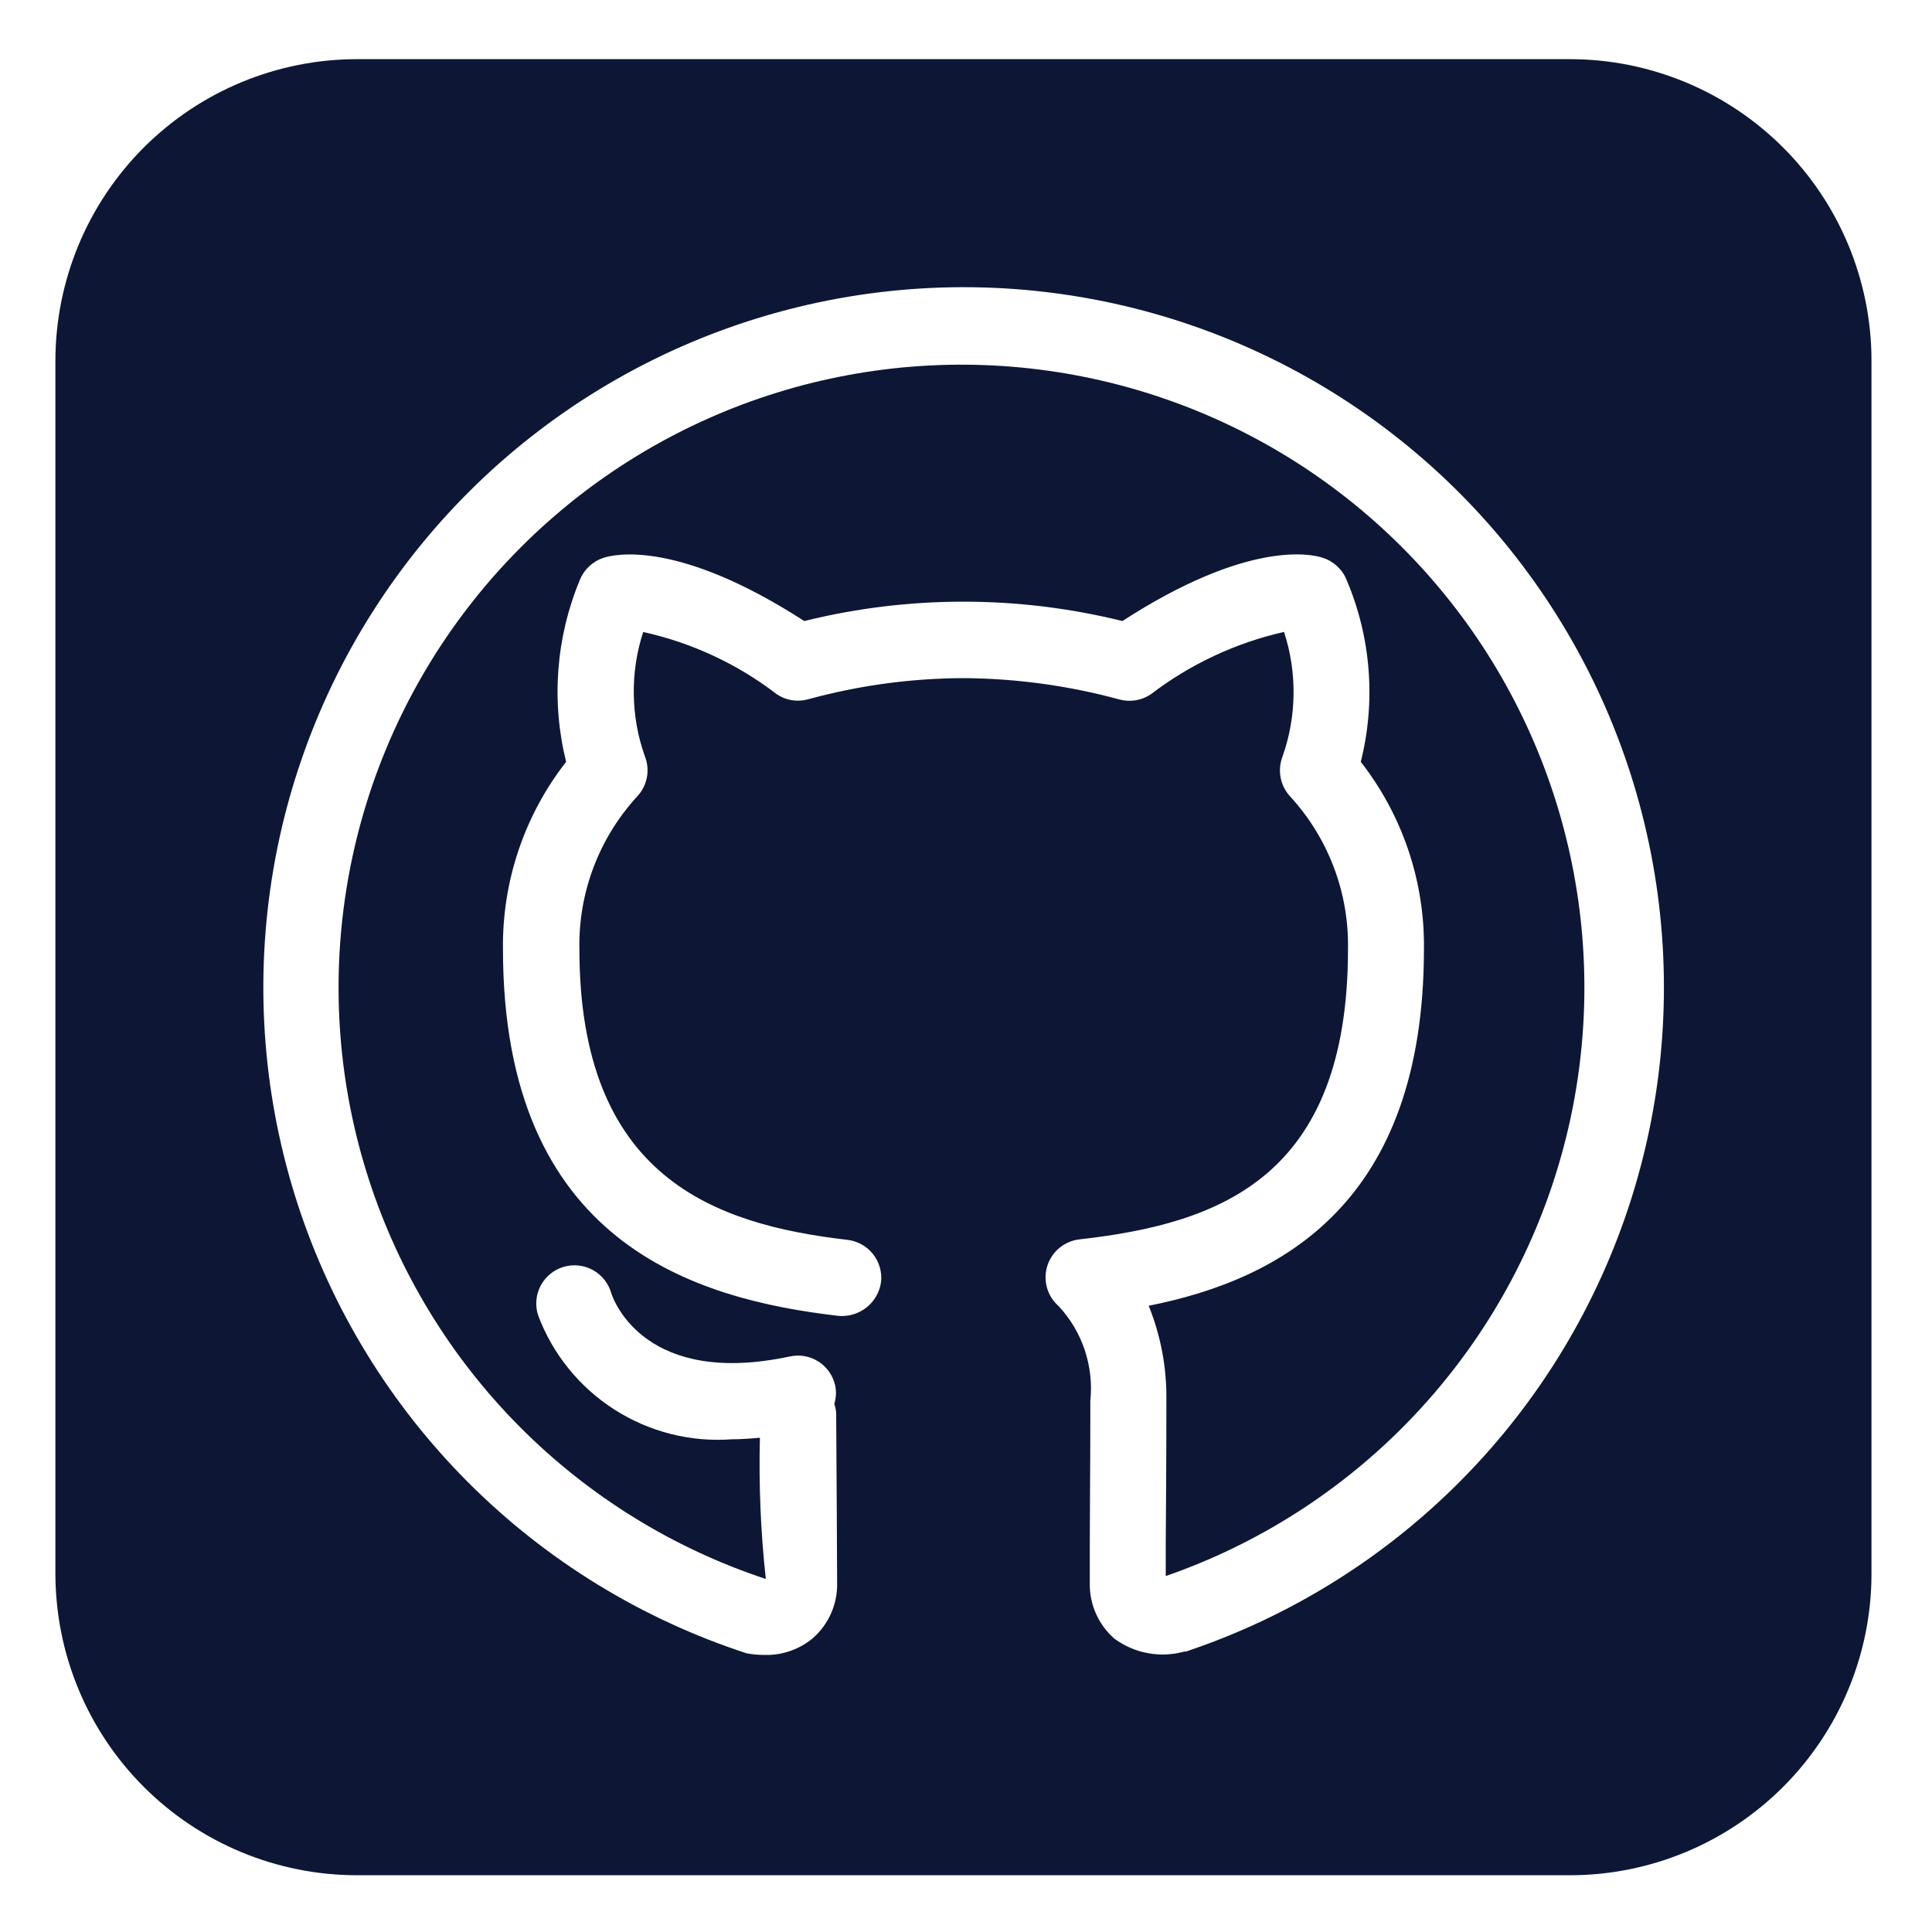
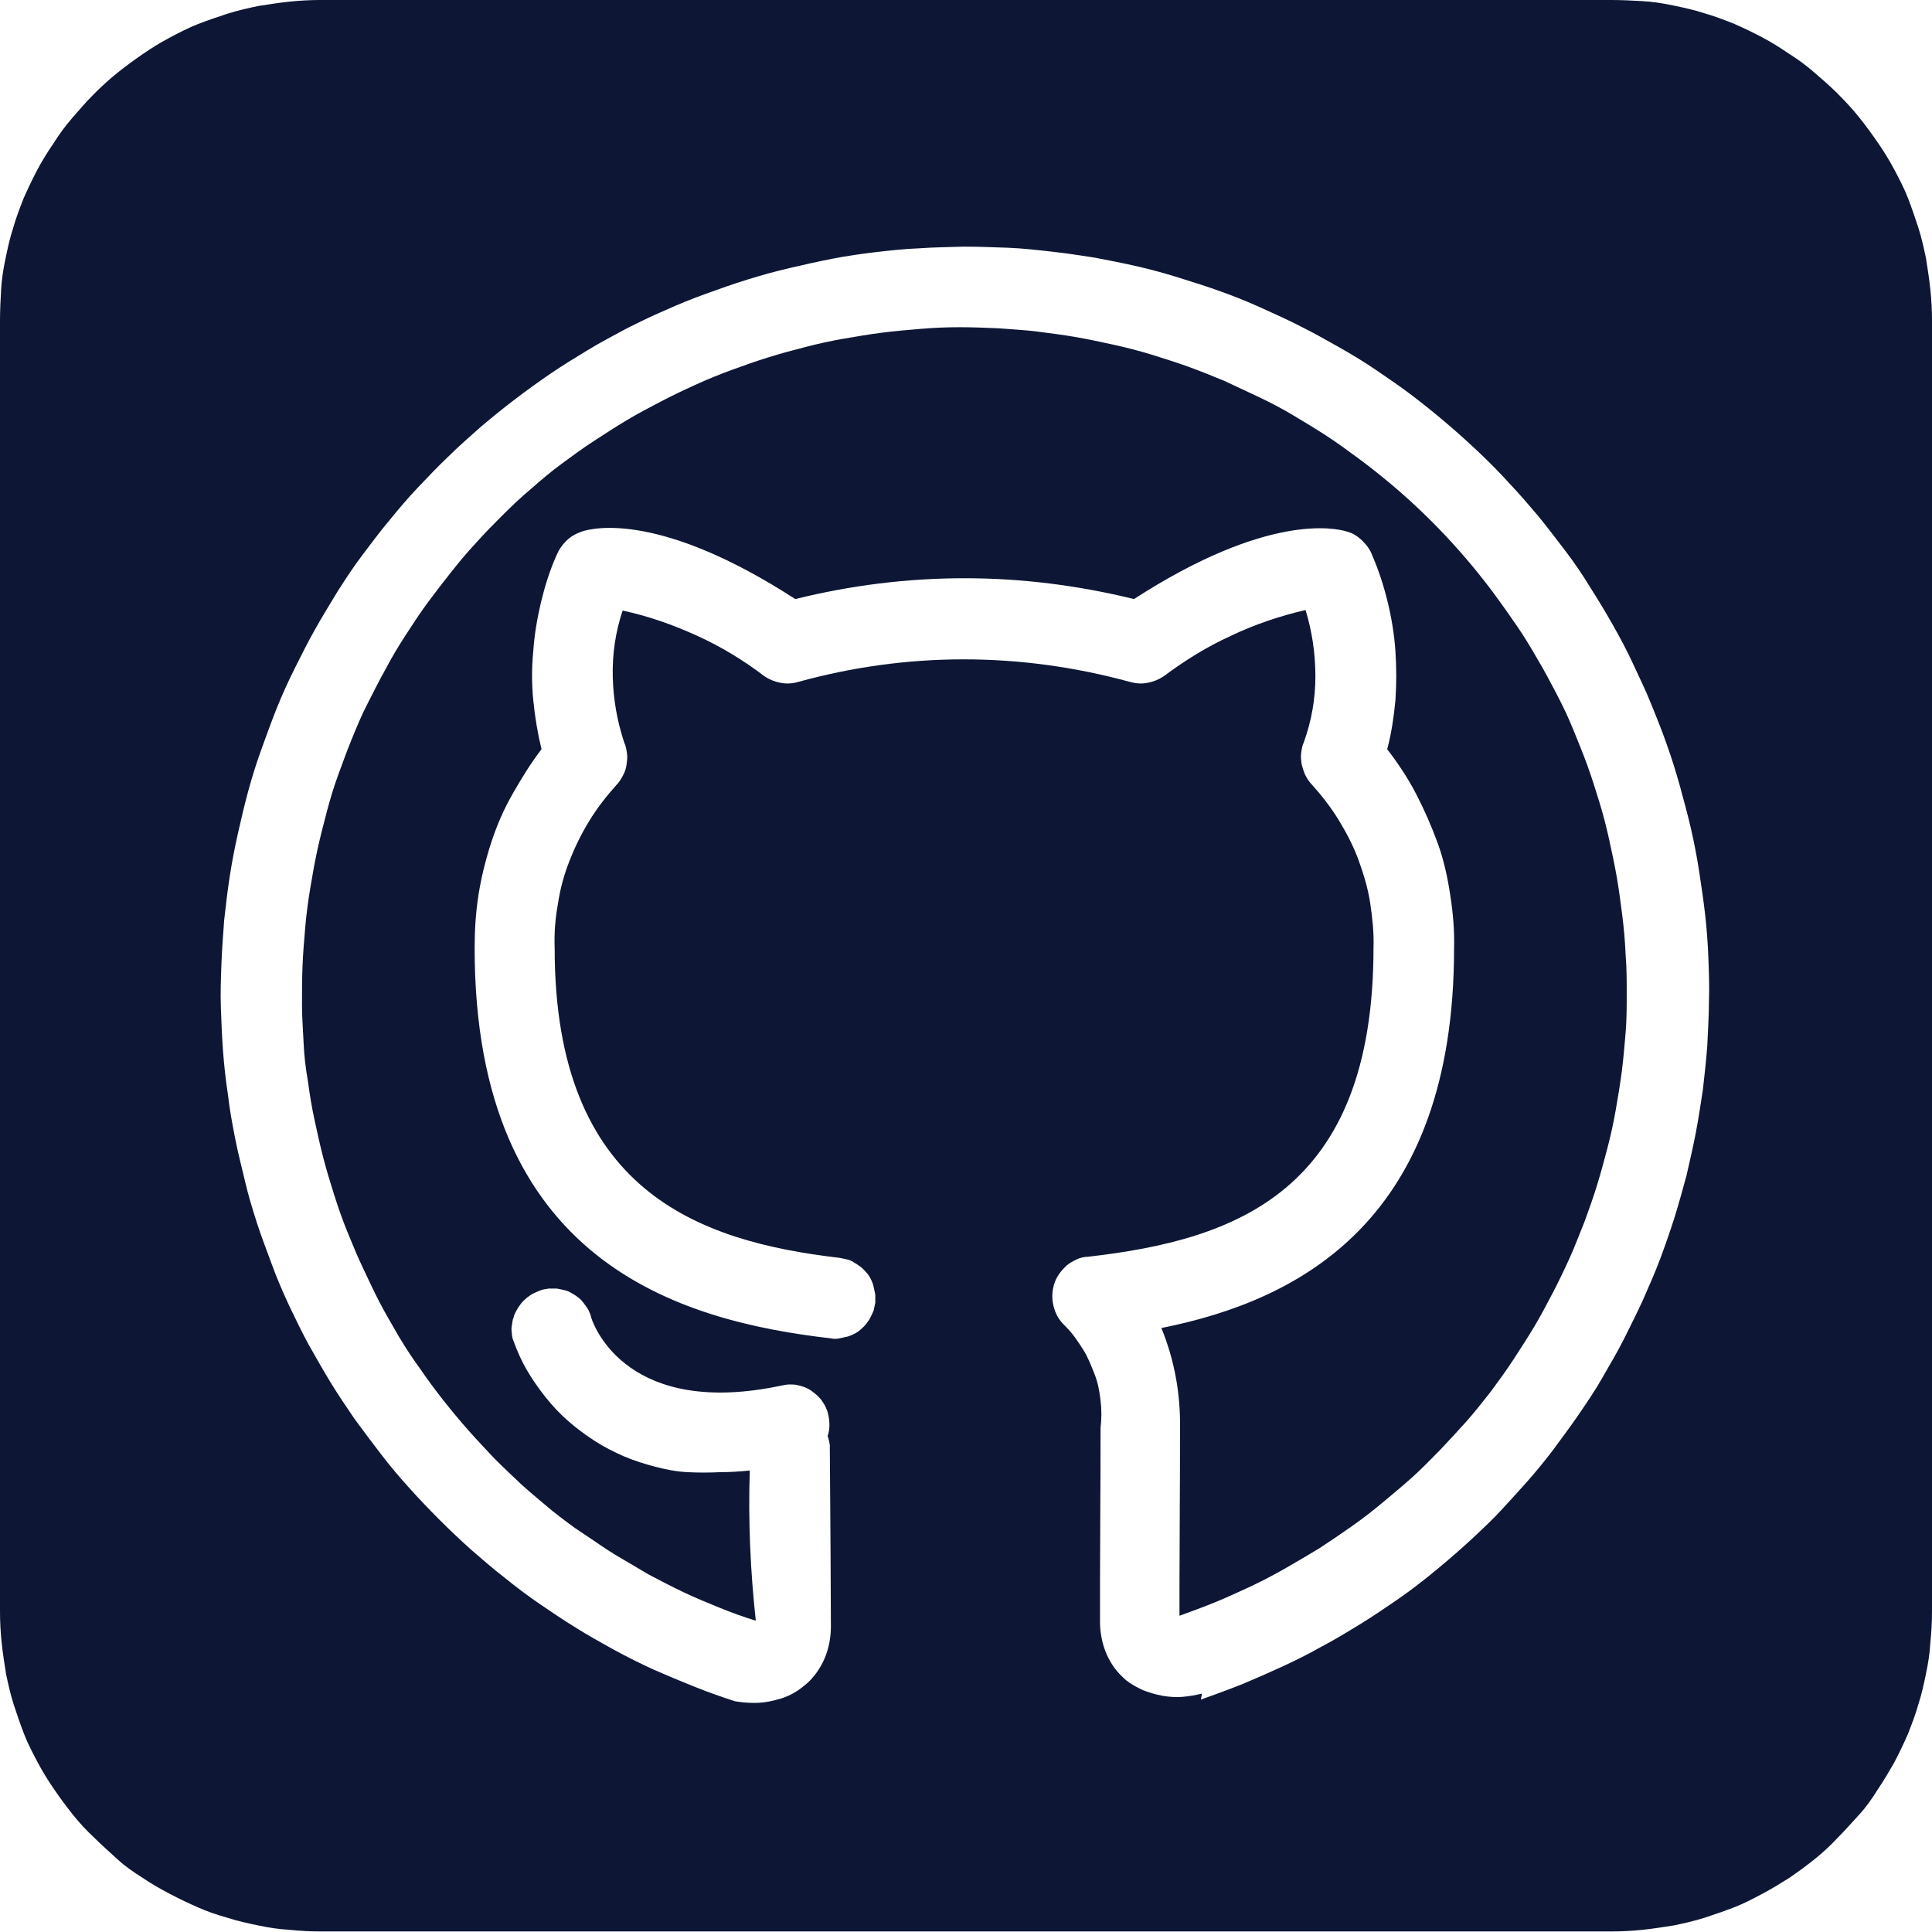
- <svg xmlns="http://www.w3.org/2000/svg" width="375pt" height="375pt" viewBox="0 0 375 375" version="1.2">
-   <defs>
-     <clipPath id="clip1">
-       <path d="M 10.754 11.484 L 363.254 11.484 L 363.254 363.984 L 10.754 363.984 Z M 10.754 11.484 " />
-     </clipPath>
-   </defs>
+ <svg xmlns="http://www.w3.org/2000/svg" xmlns:xlink="http://www.w3.org/1999/xlink" version="1.1" id="Camada_1" x="0px" y="0px" viewBox="0 0 352.5 352.5" style="enable-background:new 0 0 352.5 352.5;" xml:space="preserve">
+   <style type="text/css">
+ 	.st0{clip-path:url(#SVGID_2_);}
+ 	.st1{fill:#0D1735;}
+ </style>
  <g id="surface1">
-     <g clip-path="url(#clip1)" clip-rule="nonzero">
-       <path style=" stroke:none;fill-rule:nonzero;fill:rgb(13, 23, 53);fill-opacity:1;" d="M 304.77 11.484 L 69.238 11.484 C 67.324 11.484 65.414 11.582 63.512 11.77 C 61.605 11.961 59.715 12.242 57.836 12.617 C 55.957 12.996 54.102 13.461 52.273 14.02 C 50.441 14.574 48.641 15.223 46.871 15.953 C 45.102 16.688 43.375 17.508 41.688 18.41 C 39.996 19.312 38.359 20.297 36.766 21.363 C 35.176 22.426 33.637 23.566 32.16 24.781 C 30.68 25.996 29.262 27.281 27.906 28.633 C 26.555 29.988 25.27 31.406 24.055 32.887 C 22.84 34.367 21.699 35.902 20.637 37.492 C 19.57 39.086 18.586 40.723 17.684 42.414 C 16.781 44.102 15.961 45.828 15.227 47.598 C 14.496 49.367 13.848 51.168 13.293 53 C 12.734 54.832 12.27 56.684 11.891 58.562 C 11.516 60.441 11.234 62.332 11.043 64.238 C 10.855 66.141 10.758 68.051 10.754 69.969 L 10.754 305.512 C 10.758 307.43 10.855 309.336 11.047 311.242 C 11.234 313.148 11.52 315.039 11.895 316.914 C 12.27 318.793 12.738 320.648 13.293 322.48 C 13.852 324.309 14.5 326.109 15.234 327.879 C 15.965 329.645 16.785 331.375 17.688 333.062 C 18.594 334.75 19.578 336.391 20.641 337.98 C 21.707 339.57 22.844 341.105 24.059 342.586 C 25.273 344.066 26.559 345.48 27.914 346.836 C 29.266 348.188 30.684 349.473 32.164 350.688 C 33.645 351.902 35.18 353.043 36.77 354.105 C 38.363 355.168 40.004 356.152 41.691 357.055 C 43.379 357.961 45.105 358.777 46.875 359.512 C 48.645 360.246 50.441 360.891 52.273 361.449 C 54.105 362.004 55.961 362.473 57.836 362.848 C 59.715 363.223 61.605 363.504 63.512 363.695 C 65.418 363.883 67.324 363.98 69.238 363.984 L 304.77 363.984 C 306.688 363.98 308.594 363.883 310.5 363.695 C 312.406 363.504 314.297 363.223 316.176 362.848 C 318.051 362.473 319.906 362.004 321.738 361.449 C 323.57 360.891 325.367 360.246 327.137 359.512 C 328.906 358.777 330.633 357.961 332.32 357.055 C 334.008 356.152 335.648 355.168 337.242 354.105 C 338.832 353.043 340.367 351.902 341.848 350.688 C 343.328 349.473 344.746 348.191 346.098 346.836 C 347.453 345.48 348.738 344.066 349.953 342.586 C 351.168 341.105 352.305 339.57 353.371 337.98 C 354.434 336.391 355.418 334.75 356.324 333.062 C 357.227 331.375 358.047 329.645 358.777 327.879 C 359.512 326.109 360.16 324.309 360.715 322.48 C 361.273 320.648 361.742 318.793 362.117 316.914 C 362.492 315.039 362.777 313.148 362.965 311.242 C 363.156 309.336 363.254 307.43 363.254 305.512 L 363.254 69.969 C 363.254 68.051 363.156 66.141 362.969 64.238 C 362.777 62.332 362.496 60.441 362.121 58.562 C 361.742 56.684 361.277 54.832 360.719 53 C 360.164 51.168 359.516 49.367 358.785 47.598 C 358.051 45.828 357.23 44.102 356.328 42.414 C 355.426 40.723 354.441 39.086 353.375 37.492 C 352.312 35.902 351.172 34.367 349.957 32.887 C 348.742 31.406 347.457 29.988 346.105 28.633 C 344.75 27.281 343.332 25.996 341.852 24.781 C 340.371 23.566 338.836 22.426 337.246 21.363 C 335.652 20.297 334.016 19.312 332.324 18.41 C 330.637 17.508 328.91 16.688 327.141 15.953 C 325.371 15.223 323.57 14.574 321.738 14.02 C 319.906 13.461 318.055 12.996 316.176 12.617 C 314.297 12.242 312.406 11.961 310.5 11.77 C 308.598 11.582 306.688 11.484 304.77 11.484 Z M 230.102 320.504 C 228.938 320.844 227.746 321.047 226.535 321.117 C 225.32 321.184 224.117 321.109 222.922 320.898 C 221.723 320.688 220.566 320.344 219.453 319.863 C 218.336 319.387 217.289 318.785 216.309 318.066 C 215.539 317.395 214.855 316.652 214.25 315.832 C 213.645 315.012 213.133 314.133 212.723 313.203 C 212.309 312.27 212 311.305 211.801 310.305 C 211.598 309.305 211.508 308.297 211.527 307.277 L 211.527 300.043 C 211.527 293.406 211.637 283.367 211.637 271.844 C 211.805 270.188 211.797 268.531 211.613 266.879 C 211.426 265.227 211.07 263.609 210.543 262.031 C 210.016 260.453 209.324 258.949 208.477 257.52 C 207.625 256.086 206.637 254.762 205.504 253.543 C 204.961 253.07 204.492 252.531 204.105 251.922 C 203.715 251.316 203.422 250.664 203.227 249.969 C 203.027 249.277 202.934 248.57 202.941 247.848 C 202.949 247.129 203.059 246.422 203.273 245.734 C 203.488 245.047 203.797 244.402 204.199 243.801 C 204.598 243.203 205.078 242.676 205.633 242.215 C 206.191 241.754 206.801 241.387 207.465 241.105 C 208.129 240.824 208.82 240.641 209.535 240.562 C 236.617 237.496 261.645 228.637 261.645 184.207 C 261.695 181.492 261.484 178.793 261.02 176.117 C 260.555 173.441 259.84 170.832 258.875 168.293 C 257.91 165.754 256.711 163.328 255.285 161.016 C 253.855 158.703 252.219 156.551 250.379 154.551 C 249.91 154.035 249.52 153.465 249.211 152.844 C 248.902 152.219 248.684 151.562 248.559 150.879 C 248.434 150.191 248.402 149.504 248.469 148.809 C 248.539 148.117 248.699 147.445 248.953 146.797 C 250.324 142.898 251.031 138.883 251.078 134.75 C 251.125 130.617 250.508 126.586 249.23 122.656 C 244.539 123.719 240.012 125.27 235.656 127.309 C 231.301 129.344 227.211 131.828 223.391 134.75 C 222.492 135.355 221.504 135.75 220.434 135.926 C 219.363 136.102 218.305 136.047 217.258 135.762 C 207.355 133.07 197.27 131.691 187.004 131.625 C 176.777 131.664 166.727 133.035 156.859 135.73 C 155.812 136.023 154.754 136.082 153.684 135.906 C 152.609 135.73 151.625 135.332 150.73 134.719 C 146.91 131.785 142.816 129.305 138.449 127.273 C 134.082 125.242 129.547 123.707 124.844 122.672 C 123.57 126.59 122.961 130.609 123.016 134.73 C 123.066 138.848 123.777 142.852 125.148 146.734 C 125.41 147.383 125.578 148.059 125.648 148.754 C 125.723 149.449 125.695 150.145 125.57 150.832 C 125.445 151.52 125.227 152.18 124.914 152.805 C 124.605 153.434 124.211 154.004 123.738 154.52 C 121.898 156.52 120.262 158.672 118.828 160.984 C 117.398 163.293 116.203 165.719 115.234 168.258 C 114.27 170.801 113.551 173.406 113.086 176.086 C 112.617 178.762 112.41 181.461 112.461 184.176 C 112.461 228.621 138.758 237.664 164.477 240.652 C 164.961 240.707 165.438 240.812 165.902 240.961 C 166.367 241.109 166.812 241.301 167.238 241.539 C 167.664 241.773 168.062 242.051 168.438 242.367 C 168.809 242.684 169.145 243.031 169.449 243.414 C 169.754 243.797 170.016 244.203 170.238 244.637 C 170.461 245.074 170.637 245.523 170.773 245.992 C 170.906 246.461 170.992 246.941 171.031 247.426 C 171.07 247.914 171.062 248.398 171.004 248.883 C 170.934 249.363 170.82 249.828 170.664 250.285 C 170.504 250.742 170.305 251.184 170.062 251.602 C 169.82 252.02 169.543 252.414 169.227 252.781 C 168.91 253.145 168.562 253.48 168.184 253.781 C 167.805 254.082 167.402 254.344 166.973 254.566 C 166.547 254.793 166.098 254.973 165.637 255.113 C 165.172 255.254 164.699 255.348 164.219 255.398 C 163.738 255.449 163.258 255.453 162.773 255.414 C 134.805 252.164 97.625 241.266 97.625 184.176 C 97.586 180.914 97.824 177.672 98.332 174.449 C 98.844 171.227 99.621 168.07 100.664 164.98 C 101.707 161.887 103.004 158.906 104.551 156.035 C 106.098 153.164 107.879 150.441 109.887 147.871 C 109.16 144.957 108.672 142.004 108.422 139.016 C 108.168 136.023 108.152 133.035 108.379 130.039 C 108.602 127.047 109.062 124.094 109.754 121.172 C 110.449 118.254 111.371 115.406 112.52 112.633 C 112.926 111.602 113.531 110.707 114.336 109.945 C 115.141 109.184 116.066 108.629 117.117 108.281 C 119.434 107.516 131.754 104.82 156.109 120.543 C 166.246 118.039 176.539 116.785 186.984 116.785 C 197.426 116.785 207.719 118.039 217.855 120.543 C 242.18 104.805 254.516 107.5 256.801 108.281 C 257.852 108.629 258.777 109.18 259.582 109.941 C 260.387 110.699 260.992 111.59 261.398 112.621 C 262.57 115.387 263.512 118.23 264.223 121.148 C 264.934 124.07 265.406 127.027 265.637 130.023 C 265.867 133.02 265.859 136.012 265.605 139.008 C 265.352 142 264.859 144.953 264.125 147.871 C 266.133 150.441 267.91 153.16 269.457 156.031 C 271.004 158.902 272.301 161.883 273.344 164.973 C 274.387 168.062 275.164 171.219 275.676 174.438 C 276.188 177.66 276.426 180.902 276.387 184.16 C 276.387 233.574 248.602 248.348 222.961 253.449 C 225.332 259.352 226.477 265.48 226.395 271.844 C 226.395 283.398 226.316 293.453 226.27 300.148 L 226.27 305.91 C 228.504 305.137 230.715 304.297 232.898 303.391 C 235.082 302.488 237.238 301.52 239.363 300.488 C 241.492 299.457 243.586 298.363 245.648 297.211 C 247.715 296.055 249.742 294.84 251.734 293.57 C 253.727 292.297 255.676 290.965 257.59 289.578 C 259.504 288.191 261.379 286.746 263.207 285.25 C 265.035 283.754 266.82 282.203 268.559 280.602 C 270.297 279 271.988 277.348 273.629 275.645 C 275.27 273.945 276.859 272.195 278.398 270.402 C 279.938 268.609 281.422 266.77 282.855 264.887 C 284.285 263.008 285.66 261.086 286.98 259.121 C 288.297 257.16 289.559 255.16 290.758 253.125 C 291.961 251.09 293.102 249.02 294.18 246.914 C 295.258 244.812 296.277 242.68 297.23 240.516 C 298.188 238.355 299.078 236.164 299.902 233.949 C 300.73 231.734 301.488 229.5 302.184 227.238 C 302.879 224.98 303.508 222.699 304.07 220.406 C 304.633 218.109 305.125 215.797 305.551 213.473 C 305.977 211.145 306.336 208.812 306.621 206.465 C 306.91 204.117 307.133 201.766 307.281 199.406 C 307.434 197.047 307.516 194.684 307.527 192.32 C 307.539 189.957 307.484 187.594 307.355 185.234 C 307.23 182.875 307.035 180.52 306.77 178.168 C 306.508 175.82 306.172 173.48 305.77 171.152 C 305.371 168.82 304.898 166.504 304.363 164.203 C 303.824 161.902 303.223 159.617 302.551 157.348 C 301.879 155.082 301.141 152.836 300.336 150.613 C 299.535 148.391 298.668 146.191 297.734 144.02 C 296.801 141.848 295.809 139.703 294.75 137.59 C 293.691 135.477 292.574 133.395 291.395 131.348 C 290.215 129.297 288.973 127.285 287.676 125.309 C 286.379 123.332 285.023 121.398 283.613 119.5 C 282.199 117.605 280.734 115.75 279.215 113.941 C 277.695 112.129 276.121 110.367 274.5 108.648 C 272.875 106.93 271.203 105.262 269.48 103.641 C 267.758 102.02 265.992 100.453 264.18 98.934 C 262.363 97.418 260.508 95.957 258.609 94.551 C 256.707 93.141 254.77 91.789 252.793 90.496 C 250.812 89.203 248.797 87.969 246.746 86.793 C 244.695 85.617 242.613 84.504 240.496 83.449 C 238.379 82.395 236.234 81.406 234.059 80.477 C 231.887 79.551 229.684 78.688 227.461 77.891 C 225.234 77.09 222.988 76.359 220.719 75.691 C 218.453 75.023 216.168 74.426 213.863 73.891 C 211.559 73.359 209.242 72.895 206.914 72.496 C 204.582 72.102 202.242 71.773 199.891 71.512 C 197.543 71.254 195.188 71.062 192.824 70.941 C 190.465 70.82 188.102 70.77 185.738 70.785 C 183.375 70.805 181.012 70.891 178.652 71.047 C 176.293 71.203 173.941 71.426 171.598 71.719 C 169.25 72.016 166.914 72.375 164.59 72.809 C 162.266 73.238 159.957 73.738 157.66 74.301 C 155.367 74.867 153.09 75.5 150.832 76.203 C 148.574 76.902 146.34 77.668 144.125 78.496 C 141.91 79.328 139.723 80.223 137.562 81.184 C 135.402 82.141 133.273 83.164 131.172 84.246 C 129.07 85.332 127.004 86.477 124.969 87.684 C 122.938 88.887 120.941 90.152 118.98 91.473 C 117.02 92.797 115.102 94.176 113.223 95.609 C 111.344 97.047 109.508 98.535 107.719 100.078 C 105.926 101.621 104.184 103.215 102.484 104.859 C 100.785 106.504 99.141 108.199 97.539 109.941 C 95.941 111.684 94.395 113.469 92.902 115.301 C 91.41 117.133 89.969 119.008 88.586 120.926 C 87.203 122.844 85.875 124.797 84.605 126.793 C 83.34 128.789 82.129 130.816 80.98 132.883 C 79.828 134.949 78.742 137.047 77.715 139.176 C 76.688 141.305 75.723 143.461 74.824 145.648 C 73.922 147.836 73.09 150.047 72.316 152.281 C 71.547 154.516 70.844 156.77 70.203 159.047 C 69.566 161.324 68.996 163.617 68.492 165.926 C 67.988 168.234 67.551 170.559 67.184 172.895 C 66.816 175.23 66.52 177.574 66.289 179.926 C 66.059 182.277 65.898 184.637 65.805 187 C 65.715 189.359 65.691 191.723 65.738 194.086 C 65.785 196.449 65.902 198.812 66.086 201.168 C 66.27 203.523 66.527 205.875 66.848 208.215 C 67.172 210.559 67.562 212.887 68.023 215.207 C 68.484 217.527 69.012 219.828 69.605 222.117 C 70.199 224.406 70.863 226.676 71.59 228.922 C 72.316 231.172 73.109 233.398 73.969 235.602 C 74.828 237.805 75.75 239.98 76.738 242.129 C 77.723 244.277 78.77 246.395 79.883 248.48 C 80.992 250.566 82.164 252.621 83.395 254.641 C 84.625 256.656 85.914 258.637 87.262 260.582 C 88.605 262.523 90.008 264.426 91.469 266.285 C 92.926 268.148 94.438 269.961 96.004 271.734 C 97.57 273.508 99.184 275.23 100.852 276.906 C 102.516 278.586 104.23 280.211 105.992 281.789 C 107.754 283.363 109.559 284.887 111.41 286.359 C 113.262 287.828 115.156 289.246 117.09 290.605 C 119.023 291.965 120.996 293.266 123.004 294.508 C 125.016 295.754 127.062 296.938 129.141 298.062 C 131.219 299.184 133.332 300.246 135.473 301.246 C 137.617 302.246 139.785 303.184 141.98 304.055 C 144.18 304.93 146.398 305.738 148.645 306.48 C 147.648 297.367 147.266 288.227 147.496 279.062 C 145.625 279.23 143.801 279.367 142.055 279.367 C 140.059 279.512 138.066 279.5 136.074 279.324 C 134.082 279.148 132.117 278.816 130.18 278.324 C 128.242 277.836 126.355 277.191 124.52 276.398 C 122.688 275.602 120.926 274.664 119.242 273.586 C 117.559 272.508 115.973 271.305 114.48 269.969 C 112.992 268.637 111.617 267.191 110.359 265.637 C 109.102 264.082 107.977 262.438 106.984 260.703 C 105.992 258.965 105.145 257.164 104.445 255.289 C 104.293 254.82 104.188 254.34 104.133 253.852 C 104.078 253.359 104.07 252.867 104.113 252.375 C 104.156 251.883 104.246 251.402 104.383 250.93 C 104.523 250.453 104.707 250 104.938 249.562 C 105.164 249.125 105.438 248.715 105.746 248.332 C 106.059 247.949 106.406 247.602 106.785 247.285 C 107.168 246.973 107.574 246.699 108.012 246.469 C 108.445 246.234 108.898 246.047 109.371 245.906 C 109.844 245.766 110.328 245.672 110.82 245.625 C 111.309 245.578 111.801 245.582 112.293 245.637 C 112.781 245.688 113.266 245.789 113.734 245.938 C 114.207 246.086 114.656 246.277 115.09 246.516 C 115.52 246.754 115.926 247.035 116.301 247.355 C 116.68 247.672 117.02 248.027 117.324 248.414 C 117.633 248.801 117.895 249.215 118.117 249.656 C 118.344 250.094 118.52 250.555 118.652 251.027 C 119.234 252.824 125.562 269.207 153.305 263.289 C 153.781 263.188 154.262 263.129 154.75 263.121 C 155.238 263.109 155.719 263.148 156.199 263.234 C 156.68 263.32 157.145 263.453 157.598 263.633 C 158.055 263.812 158.484 264.035 158.895 264.297 C 159.305 264.562 159.684 264.863 160.035 265.203 C 160.383 265.543 160.695 265.914 160.973 266.316 C 161.25 266.715 161.484 267.141 161.676 267.59 C 161.867 268.035 162.016 268.5 162.117 268.977 C 162.352 270.168 162.293 271.34 161.934 272.5 C 162.117 273.027 162.238 273.57 162.301 274.125 C 162.375 284.945 162.484 304.242 162.484 307.336 C 162.504 308.355 162.41 309.359 162.203 310.355 C 162 311.352 161.688 312.316 161.27 313.242 C 160.855 314.168 160.34 315.039 159.73 315.855 C 159.121 316.668 158.43 317.406 157.656 318.066 C 156.359 319.125 154.922 319.922 153.34 320.465 C 151.758 321.008 150.133 321.262 148.461 321.223 C 147.281 321.227 146.113 321.125 144.949 320.918 C 142.418 320.09 139.906 319.191 137.426 318.219 C 134.945 317.246 132.492 316.199 130.074 315.082 C 127.652 313.965 125.266 312.777 122.914 311.52 C 120.566 310.262 118.254 308.938 115.98 307.543 C 113.707 306.152 111.48 304.691 109.293 303.168 C 107.105 301.641 104.965 300.055 102.871 298.402 C 100.777 296.754 98.734 295.043 96.742 293.27 C 94.75 291.5 92.812 289.672 90.926 287.785 C 89.043 285.902 87.215 283.965 85.441 281.969 C 83.672 279.977 81.961 277.934 80.309 275.844 C 78.66 273.75 77.07 271.609 75.547 269.422 C 74.02 267.234 72.562 265.008 71.168 262.734 C 69.773 260.461 68.449 258.148 67.191 255.801 C 65.934 253.449 64.746 251.062 63.629 248.645 C 62.512 246.223 61.465 243.77 60.492 241.289 C 59.52 238.809 58.621 236.301 57.793 233.766 C 56.969 231.23 56.219 228.672 55.543 226.094 C 54.867 223.516 54.27 220.918 53.746 218.305 C 53.227 215.691 52.781 213.062 52.41 210.422 C 52.043 207.781 51.754 205.133 51.543 202.477 C 51.332 199.82 51.195 197.156 51.141 194.492 C 51.086 191.828 51.109 189.16 51.211 186.496 C 51.312 183.836 51.492 181.176 51.75 178.523 C 52.008 175.867 52.344 173.227 52.758 170.59 C 53.168 167.957 53.66 165.34 54.227 162.734 C 54.793 160.129 55.438 157.543 56.156 154.977 C 56.879 152.41 57.672 149.867 58.543 147.348 C 59.41 144.824 60.352 142.332 61.371 139.867 C 62.387 137.406 63.473 134.973 64.633 132.57 C 65.789 130.172 67.02 127.805 68.316 125.477 C 69.617 123.148 70.98 120.859 72.414 118.613 C 73.848 116.363 75.344 114.16 76.906 112 C 78.469 109.84 80.094 107.73 81.781 105.664 C 83.469 103.602 85.215 101.586 87.02 99.625 C 88.824 97.664 90.684 95.758 92.602 93.906 C 94.52 92.051 96.488 90.258 98.512 88.523 C 100.535 86.785 102.609 85.109 104.73 83.496 C 106.852 81.883 109.02 80.332 111.23 78.844 C 113.445 77.359 115.699 75.938 117.996 74.582 C 120.293 73.23 122.625 71.945 124.996 70.727 C 127.371 69.512 129.773 68.363 132.215 67.289 C 134.652 66.215 137.121 65.211 139.621 64.281 C 142.121 63.352 144.645 62.496 147.191 61.715 C 149.738 60.934 152.309 60.227 154.898 59.598 C 157.488 58.965 160.098 58.414 162.719 57.934 C 165.344 57.457 167.977 57.059 170.625 56.738 C 173.27 56.414 175.922 56.172 178.582 56.004 C 181.246 55.84 183.906 55.754 186.574 55.742 C 189.238 55.734 191.902 55.805 194.566 55.949 C 197.227 56.098 199.883 56.324 202.531 56.629 C 205.18 56.934 207.816 57.312 210.441 57.773 C 213.066 58.23 215.68 58.766 218.273 59.379 C 220.867 59.992 223.441 60.68 225.996 61.445 C 228.551 62.207 231.078 63.047 233.582 63.961 C 236.09 64.871 238.562 65.859 241.012 66.918 C 243.457 67.977 245.871 69.105 248.25 70.305 C 250.633 71.504 252.973 72.773 255.281 74.113 C 257.586 75.453 259.848 76.855 262.074 78.328 C 264.297 79.801 266.473 81.336 268.605 82.934 C 270.738 84.535 272.82 86.195 274.855 87.918 C 276.891 89.641 278.875 91.422 280.805 93.262 C 282.734 95.098 284.609 96.992 286.426 98.941 C 288.246 100.891 290.004 102.895 291.707 104.945 C 293.406 107 295.047 109.098 296.621 111.25 C 298.199 113.398 299.715 115.59 301.16 117.828 C 302.609 120.066 303.992 122.348 305.305 124.668 C 306.617 126.984 307.863 129.34 309.039 131.734 C 310.215 134.129 311.32 136.551 312.352 139.012 C 313.383 141.469 314.344 143.953 315.23 146.469 C 316.117 148.98 316.93 151.52 317.664 154.082 C 318.402 156.645 319.062 159.227 319.648 161.824 C 320.234 164.426 320.742 167.043 321.176 169.672 C 321.605 172.305 321.961 174.945 322.234 177.598 C 322.512 180.246 322.711 182.906 322.828 185.566 C 322.949 188.23 322.988 190.895 322.953 193.562 C 322.914 196.227 322.801 198.891 322.605 201.547 C 322.414 204.207 322.141 206.859 321.793 209.5 C 321.441 212.145 321.016 214.773 320.512 217.391 C 320.004 220.008 319.426 222.609 318.766 225.191 C 318.109 227.777 317.375 230.34 316.57 232.879 C 315.762 235.418 314.879 237.934 313.922 240.422 C 312.965 242.91 311.938 245.367 310.836 247.797 C 309.734 250.223 308.566 252.617 307.324 254.977 C 306.082 257.336 304.773 259.656 303.395 261.938 C 302.016 264.219 300.57 266.461 299.062 268.656 C 297.551 270.855 295.977 273.004 294.344 275.109 C 292.707 277.215 291.008 279.27 289.25 281.273 C 287.492 283.277 285.68 285.23 283.809 287.125 C 281.934 289.023 280.008 290.867 278.027 292.648 C 276.047 294.434 274.016 296.16 271.934 297.824 C 269.852 299.488 267.723 301.09 265.547 302.633 C 263.371 304.172 261.152 305.645 258.887 307.055 C 256.625 308.465 254.324 309.805 251.98 311.078 C 249.641 312.352 247.262 313.555 244.848 314.691 C 242.438 315.824 239.992 316.887 237.516 317.875 C 235.043 318.867 232.539 319.781 230.012 320.625 Z M 230.102 320.504 " />
+     <g>
+       <defs>
+         <rect id="SVGID_1_" width="352.5" height="352.5" />
+       </defs>
+       <clipPath id="SVGID_2_">
+         <use xlink:href="#SVGID_1_" style="overflow:visible;" />
+       </clipPath>
+       <g class="st0">
+         <path class="st1" d="M294,0H58.5c-1.9,0-3.8,0.1-5.7,0.3c-1.9,0.2-3.8,0.5-5.7,0.8c-1.9,0.4-3.7,0.8-5.6,1.4     c-1.8,0.6-3.6,1.2-5.4,1.9c-1.8,0.7-3.5,1.6-5.2,2.5c-1.7,0.9-3.3,1.9-4.9,3c-1.6,1.1-3.1,2.2-4.6,3.4c-1.5,1.2-2.9,2.5-4.3,3.9     c-1.4,1.4-2.6,2.8-3.9,4.3s-2.4,3-3.4,4.6c-1.1,1.6-2.1,3.2-3,4.9c-0.9,1.7-1.7,3.4-2.5,5.2c-0.7,1.8-1.4,3.6-1.9,5.4     c-0.6,1.8-1,3.7-1.4,5.6c-0.4,1.9-0.7,3.8-0.8,5.7C0.1,54.7,0,56.6,0,58.5V294c0,1.9,0.1,3.8,0.3,5.7c0.2,1.9,0.5,3.8,0.8,5.7     c0.4,1.9,0.8,3.7,1.4,5.6c0.6,1.8,1.2,3.6,1.9,5.4c0.7,1.8,1.6,3.5,2.5,5.2c0.9,1.7,1.9,3.3,3,4.9c1.1,1.6,2.2,3.1,3.4,4.6     s2.5,2.9,3.9,4.2c1.4,1.4,2.8,2.6,4.2,3.9s3,2.4,4.6,3.4c1.6,1.1,3.2,2,4.9,2.9c1.7,0.9,3.4,1.7,5.2,2.5s3.6,1.4,5.4,1.9     c1.8,0.6,3.7,1,5.6,1.4c1.9,0.4,3.8,0.7,5.7,0.8c1.9,0.2,3.8,0.3,5.7,0.3H294c1.9,0,3.8-0.1,5.7-0.3c1.9-0.2,3.8-0.5,5.7-0.8     c1.9-0.4,3.7-0.8,5.6-1.4c1.8-0.6,3.6-1.2,5.4-1.9s3.5-1.6,5.2-2.5c1.7-0.9,3.3-1.9,4.9-2.9c1.6-1.1,3.1-2.2,4.6-3.4     s2.9-2.5,4.2-3.9c1.4-1.4,2.6-2.8,3.9-4.2s2.4-3,3.4-4.6c1.1-1.6,2-3.2,3-4.9c0.9-1.7,1.7-3.4,2.5-5.2c0.7-1.8,1.4-3.6,1.9-5.4     c0.6-1.8,1-3.7,1.4-5.6c0.4-1.9,0.7-3.8,0.8-5.7c0.2-1.9,0.3-3.8,0.3-5.7V58.5c0-1.9-0.1-3.8-0.3-5.7c-0.2-1.9-0.5-3.8-0.8-5.7     c-0.4-1.9-0.8-3.7-1.4-5.6c-0.6-1.8-1.2-3.6-1.9-5.4c-0.7-1.8-1.6-3.5-2.5-5.2c-0.9-1.7-1.9-3.3-3-4.9c-1.1-1.6-2.2-3.1-3.4-4.6     s-2.5-2.9-3.9-4.3c-1.4-1.4-2.8-2.6-4.3-3.9s-3-2.4-4.6-3.4c-1.6-1.1-3.2-2.1-4.9-3c-1.7-0.9-3.4-1.7-5.2-2.5     c-1.8-0.7-3.6-1.4-5.4-1.9c-1.8-0.6-3.7-1-5.6-1.4c-1.9-0.4-3.8-0.7-5.7-0.8C297.8,0.1,295.9,0,294,0z M219.3,309     c-1.2,0.3-2.4,0.5-3.6,0.6c-1.2,0.1-2.4,0-3.6-0.2c-1.2-0.2-2.4-0.6-3.5-1c-1.1-0.5-2.2-1.1-3.1-1.8c-0.8-0.7-1.5-1.4-2.1-2.2     s-1.1-1.7-1.5-2.6c-0.4-0.9-0.7-1.9-0.9-2.9c-0.2-1-0.3-2-0.3-3v-7.2c0-6.6,0.1-16.7,0.1-28.2c0.2-1.7,0.2-3.3,0-5     c-0.2-1.7-0.5-3.3-1.1-4.8s-1.2-3.1-2.1-4.5c-0.9-1.4-1.8-2.8-3-4c-0.5-0.5-1-1-1.4-1.6c-0.4-0.6-0.7-1.3-0.9-2     c-0.2-0.7-0.3-1.4-0.3-2.1c0-0.7,0.1-1.4,0.3-2.1s0.5-1.3,0.9-1.9c0.4-0.6,0.9-1.1,1.4-1.6c0.6-0.5,1.2-0.8,1.8-1.1     s1.4-0.5,2.1-0.5c27.1-3.1,52.1-11.9,52.1-56.4c0.1-2.7-0.2-5.4-0.6-8.1s-1.2-5.3-2.1-7.8s-2.2-5-3.6-7.3     c-1.4-2.3-3.1-4.5-4.9-6.5c-0.5-0.5-0.9-1.1-1.2-1.7c-0.3-0.6-0.5-1.3-0.7-2c-0.1-0.7-0.2-1.4-0.1-2.1c0.1-0.7,0.2-1.4,0.5-2     c1.4-3.9,2.1-7.9,2.1-12s-0.6-8.2-1.8-12.1c-4.7,1.1-9.2,2.6-13.6,4.7c-4.4,2-8.4,4.5-12.3,7.4c-0.9,0.6-1.9,1-3,1.2     s-2.1,0.1-3.2-0.2c-9.9-2.7-20-4.1-30.3-4.1c-10.2,0-20.3,1.4-30.1,4.1c-1,0.3-2.1,0.4-3.2,0.2c-1.1-0.2-2.1-0.6-3-1.2     c-3.8-2.9-7.9-5.4-12.3-7.4s-8.9-3.6-13.6-4.6c-1.3,3.9-1.9,7.9-1.8,12.1c0.1,4.1,0.8,8.1,2.1,12c0.3,0.6,0.4,1.3,0.5,2     c0.1,0.7,0,1.4-0.1,2.1s-0.3,1.3-0.7,2c-0.3,0.6-0.7,1.2-1.2,1.7c-1.8,2-3.5,4.2-4.9,6.5c-1.4,2.3-2.6,4.7-3.6,7.3     c-1,2.5-1.7,5.1-2.1,7.8c-0.5,2.7-0.7,5.4-0.6,8.1c0,44.4,26.3,53.5,52,56.5c0.5,0.1,1,0.2,1.4,0.3s0.9,0.3,1.3,0.6     c0.4,0.2,0.8,0.5,1.2,0.8c0.4,0.3,0.7,0.7,1,1s0.6,0.8,0.8,1.2c0.2,0.4,0.4,0.9,0.5,1.4c0.1,0.5,0.2,0.9,0.3,1.4c0,0.5,0,1,0,1.5     c-0.1,0.5-0.2,0.9-0.3,1.4c-0.2,0.5-0.4,0.9-0.6,1.3s-0.5,0.8-0.8,1.2c-0.3,0.4-0.7,0.7-1,1s-0.8,0.6-1.2,0.8     c-0.4,0.2-0.9,0.4-1.3,0.5c-0.5,0.1-0.9,0.2-1.4,0.3s-1,0.1-1.4,0c-28-3.2-65.1-14.1-65.1-71.2c0-3.3,0.2-6.5,0.7-9.7     c0.5-3.2,1.3-6.4,2.3-9.5c1-3.1,2.3-6.1,3.9-8.9s3.3-5.6,5.3-8.2c-0.7-2.9-1.2-5.9-1.5-8.9c-0.3-3-0.3-6,0-9     c0.2-3,0.7-5.9,1.4-8.9c0.7-2.9,1.6-5.8,2.8-8.5c0.4-1,1-1.9,1.8-2.7s1.7-1.3,2.8-1.7c2.3-0.8,14.6-3.5,39,12.3     c10.1-2.5,20.4-3.8,30.9-3.8c10.4,0,20.7,1.3,30.9,3.8c24.3-15.7,36.7-13,38.9-12.3c1.1,0.3,2,0.9,2.8,1.7     c0.8,0.8,1.4,1.6,1.8,2.7c1.2,2.8,2.1,5.6,2.8,8.5c0.7,2.9,1.2,5.9,1.4,8.9s0.2,6,0,9c-0.3,3-0.7,5.9-1.5,8.9     c2,2.6,3.8,5.3,5.3,8.2s2.8,5.9,3.9,8.9s1.8,6.2,2.3,9.5c0.5,3.2,0.8,6.5,0.7,9.7c0,49.4-27.8,64.2-53.4,69.3     c2.4,5.9,3.5,12,3.4,18.4c0,11.6-0.1,21.6-0.1,28.3v5.8c2.2-0.8,4.4-1.6,6.6-2.5c2.2-0.9,4.3-1.9,6.5-2.9c2.1-1,4.2-2.1,6.3-3.3     c2.1-1.2,4.1-2.4,6.1-3.6c2-1.3,3.9-2.6,5.9-4s3.8-2.8,5.6-4.3s3.6-3,5.4-4.6s3.4-3.3,5.1-5c1.6-1.7,3.2-3.4,4.8-5.2     s3-3.6,4.5-5.5c1.4-1.9,2.8-3.8,4.1-5.8c1.3-2,2.6-4,3.8-6c1.2-2,2.3-4.1,3.4-6.2c1.1-2.1,2.1-4.2,3.1-6.4c1-2.2,1.8-4.4,2.7-6.6     c0.8-2.2,1.6-4.4,2.3-6.7c0.7-2.3,1.3-4.5,1.9-6.8c0.6-2.3,1.1-4.6,1.5-6.9c0.4-2.3,0.8-4.7,1.1-7c0.3-2.3,0.5-4.7,0.7-7.1     c0.2-2.4,0.2-4.7,0.2-7.1s0-4.7-0.2-7.1c-0.1-2.4-0.3-4.7-0.6-7.1c-0.3-2.3-0.6-4.7-1-7c-0.4-2.3-0.9-4.6-1.4-6.9     c-0.5-2.3-1.1-4.6-1.8-6.9c-0.7-2.3-1.4-4.5-2.2-6.7c-0.8-2.2-1.7-4.4-2.6-6.6s-1.9-4.3-3-6.4s-2.2-4.2-3.4-6.2     c-1.2-2.1-2.4-4.1-3.7-6s-2.7-3.9-4.1-5.8c-1.4-1.9-2.9-3.8-4.4-5.6c-1.5-1.8-3.1-3.6-4.7-5.3c-1.6-1.7-3.3-3.4-5-5     s-3.5-3.2-5.3-4.7c-1.8-1.5-3.7-3-5.6-4.4c-1.9-1.4-3.8-2.8-5.8-4.1c-2-1.3-4-2.5-6-3.7s-4.1-2.3-6.2-3.3s-4.3-2-6.4-3     c-2.2-0.9-4.4-1.8-6.6-2.6c-2.2-0.8-4.5-1.5-6.7-2.2c-2.3-0.7-4.6-1.3-6.9-1.8c-2.3-0.5-4.6-1-6.9-1.4c-2.3-0.4-4.7-0.7-7-1     c-2.3-0.3-4.7-0.4-7.1-0.6c-2.4-0.1-4.7-0.2-7.1-0.2c-2.4,0-4.7,0.1-7.1,0.3s-4.7,0.4-7.1,0.7c-2.3,0.3-4.7,0.7-7,1.1     c-2.3,0.4-4.6,0.9-6.9,1.5c-2.3,0.6-4.6,1.2-6.8,1.9c-2.3,0.7-4.5,1.5-6.7,2.3c-2.2,0.8-4.4,1.7-6.6,2.7c-2.2,1-4.3,2-6.4,3.1     c-2.1,1.1-4.2,2.2-6.2,3.4c-2,1.2-4,2.5-6,3.8c-2,1.3-3.9,2.7-5.8,4.1c-1.9,1.4-3.7,2.9-5.5,4.5c-1.8,1.5-3.5,3.1-5.2,4.8     s-3.3,3.3-4.9,5.1c-1.6,1.7-3.1,3.5-4.6,5.4s-2.9,3.7-4.3,5.6s-2.7,3.9-4,5.9c-1.3,2-2.5,4-3.6,6.1c-1.2,2.1-2.2,4.2-3.3,6.3     s-2,4.3-2.9,6.5c-0.9,2.2-1.7,4.4-2.5,6.6c-0.8,2.2-1.5,4.5-2.1,6.8c-0.6,2.3-1.2,4.6-1.7,6.9s-0.9,4.6-1.3,7s-0.7,4.7-0.9,7     s-0.4,4.7-0.5,7.1c-0.1,2.4-0.1,4.7-0.1,7.1s0.2,4.7,0.3,7.1s0.4,4.7,0.8,7c0.3,2.3,0.7,4.7,1.2,7s1,4.6,1.6,6.9s1.3,4.6,2,6.8     c0.7,2.2,1.5,4.5,2.4,6.7s1.8,4.4,2.8,6.5c1,2.1,2,4.3,3.1,6.4c1.1,2.1,2.3,4.1,3.5,6.2c1.2,2,2.5,4,3.9,5.9     c1.3,1.9,2.7,3.8,4.2,5.7c1.5,1.9,3,3.7,4.5,5.4s3.2,3.5,4.8,5.2c1.7,1.7,3.4,3.3,5.1,4.9c1.8,1.6,3.6,3.1,5.4,4.6     c1.9,1.5,3.7,2.9,5.7,4.2s3.9,2.7,5.9,3.9c2,1.2,4.1,2.4,6.1,3.6c2.1,1.1,4.2,2.2,6.3,3.2c2.1,1,4.3,1.9,6.5,2.8     c2.2,0.9,4.4,1.7,6.7,2.4c-1-9.1-1.4-18.3-1.1-27.4c-1.9,0.2-3.7,0.3-5.4,0.3c-2,0.1-4,0.1-6,0s-4-0.5-5.9-1     c-1.9-0.5-3.8-1.1-5.7-1.9c-1.8-0.8-3.6-1.7-5.3-2.8s-3.3-2.3-4.8-3.6c-1.5-1.3-2.9-2.8-4.1-4.3s-2.4-3.2-3.4-4.9     c-1-1.7-1.8-3.5-2.5-5.4c-0.2-0.5-0.3-0.9-0.3-1.4c-0.1-0.5-0.1-1,0-1.5s0.1-1,0.3-1.4c0.1-0.5,0.3-0.9,0.6-1.4     c0.2-0.4,0.5-0.8,0.8-1.2c0.3-0.4,0.7-0.7,1-1c0.4-0.3,0.8-0.6,1.2-0.8c0.4-0.2,0.9-0.4,1.4-0.6s1-0.2,1.4-0.3c0.5,0,1,0,1.5,0     c0.5,0.1,1,0.2,1.4,0.3c0.5,0.1,0.9,0.3,1.4,0.6c0.4,0.2,0.8,0.5,1.2,0.8c0.4,0.3,0.7,0.7,1,1.1c0.3,0.4,0.6,0.8,0.8,1.2     c0.2,0.4,0.4,0.9,0.5,1.4c0.6,1.8,6.9,18.2,34.7,12.3c0.5-0.1,1-0.2,1.4-0.2c0.5,0,1,0,1.4,0.1s0.9,0.2,1.4,0.4     c0.5,0.2,0.9,0.4,1.3,0.7c0.4,0.3,0.8,0.6,1.1,0.9c0.3,0.3,0.7,0.7,0.9,1.1c0.3,0.4,0.5,0.8,0.7,1.3c0.2,0.4,0.3,0.9,0.4,1.4     c0.2,1.2,0.2,2.4-0.2,3.5c0.2,0.5,0.3,1.1,0.4,1.6c0.1,10.8,0.2,30.1,0.2,33.2c0,1-0.1,2-0.3,3c-0.2,1-0.5,2-0.9,2.9     c-0.4,0.9-0.9,1.8-1.5,2.6c-0.6,0.8-1.3,1.6-2.1,2.2c-1.3,1.1-2.7,1.9-4.3,2.4s-3.2,0.8-4.9,0.8c-1.2,0-2.3-0.1-3.5-0.3     c-2.5-0.8-5-1.7-7.5-2.7s-4.9-2-7.4-3.1c-2.4-1.1-4.8-2.3-7.2-3.6c-2.3-1.3-4.7-2.6-6.9-4c-2.3-1.4-4.5-2.9-6.7-4.4     c-2.2-1.5-4.3-3.1-6.4-4.8c-2.1-1.6-4.1-3.4-6.1-5.1c-2-1.8-3.9-3.6-5.8-5.5c-1.9-1.9-3.7-3.8-5.5-5.8c-1.8-2-3.5-4-5.1-6.1     c-1.6-2.1-3.2-4.2-4.8-6.4c-1.5-2.2-3-4.4-4.4-6.7s-2.7-4.6-4-6.9c-1.3-2.4-2.4-4.7-3.6-7.2c-1.1-2.4-2.2-4.9-3.1-7.4     s-1.9-5-2.7-7.5c-0.8-2.5-1.6-5.1-2.2-7.7s-1.3-5.2-1.8-7.8c-0.5-2.6-1-5.2-1.3-7.9c-0.4-2.6-0.7-5.3-0.9-7.9s-0.3-5.3-0.4-8     s0-5.3,0.1-8c0.1-2.7,0.3-5.3,0.5-8c0.3-2.7,0.6-5.3,1-7.9c0.4-2.6,0.9-5.2,1.5-7.9s1.2-5.2,1.9-7.8c0.7-2.6,1.5-5.1,2.4-7.6     c0.9-2.5,1.8-5,2.8-7.5c1-2.5,2.1-4.9,3.3-7.3c1.2-2.4,2.4-4.8,3.7-7.1c1.3-2.3,2.7-4.6,4.1-6.9c1.4-2.2,2.9-4.5,4.5-6.6     s3.2-4.3,4.9-6.3c1.7-2.1,3.4-4.1,5.2-6s3.7-3.9,5.6-5.7c1.9-1.9,3.9-3.6,5.9-5.4c2-1.7,4.1-3.4,6.2-5s4.3-3.2,6.5-4.7     c2.2-1.5,4.5-2.9,6.8-4.3c2.3-1.4,4.6-2.6,7-3.9c2.4-1.2,4.8-2.4,7.2-3.4c2.4-1.1,4.9-2.1,7.4-3s5-1.8,7.6-2.6s5.1-1.5,7.7-2.1     c2.6-0.6,5.2-1.2,7.8-1.7c2.6-0.5,5.3-0.9,7.9-1.2c2.6-0.3,5.3-0.6,8-0.7c2.7-0.2,5.3-0.2,8-0.3c2.7,0,5.3,0.1,8,0.2     c2.7,0.1,5.3,0.4,8,0.7s5.3,0.7,7.9,1.1c2.6,0.5,5.2,1,7.8,1.6s5.2,1.3,7.7,2.1c2.6,0.8,5.1,1.6,7.6,2.5c2.5,0.9,5,1.9,7.4,3     c2.4,1.1,4.9,2.2,7.2,3.4c2.4,1.2,4.7,2.5,7,3.8c2.3,1.3,4.6,2.7,6.8,4.2c2.2,1.5,4.4,3,6.5,4.6c2.1,1.6,4.2,3.3,6.2,5     s4,3.5,5.9,5.3c1.9,1.8,3.8,3.7,5.6,5.7c1.8,1.9,3.6,4,5.3,6c1.7,2.1,3.3,4.2,4.9,6.3c1.6,2.1,3.1,4.3,4.5,6.6     c1.4,2.2,2.8,4.5,4.1,6.8c1.3,2.3,2.6,4.7,3.7,7.1s2.3,4.8,3.3,7.3c1,2.5,2,4.9,2.9,7.5c0.9,2.5,1.7,5.1,2.4,7.6     c0.7,2.6,1.4,5.1,2,7.7c0.6,2.6,1.1,5.2,1.5,7.8c0.4,2.6,0.8,5.3,1.1,7.9c0.3,2.6,0.5,5.3,0.6,8c0.1,2.7,0.2,5.3,0.1,8     c0,2.7-0.2,5.3-0.3,8c-0.2,2.7-0.5,5.3-0.8,8c-0.4,2.6-0.8,5.3-1.3,7.9c-0.5,2.6-1.1,5.2-1.7,7.8c-0.7,2.6-1.4,5.1-2.2,7.7     c-0.8,2.5-1.7,5.1-2.6,7.5s-2,4.9-3.1,7.4c-1.1,2.4-2.3,4.8-3.5,7.2s-2.6,4.7-3.9,7s-2.8,4.5-4.3,6.7c-1.5,2.2-3.1,4.3-4.7,6.5     c-1.6,2.1-3.3,4.2-5.1,6.2s-3.6,4-5.4,5.9c-1.9,1.9-3.8,3.7-5.8,5.5c-2,1.8-4,3.5-6.1,5.2s-4.2,3.3-6.4,4.8     c-2.2,1.5-4.4,3-6.7,4.4c-2.3,1.4-4.6,2.8-6.9,4c-2.3,1.3-4.7,2.5-7.1,3.6c-2.4,1.1-4.9,2.2-7.3,3.2c-2.5,1-5,1.9-7.5,2.8     L219.3,309z" />
+       </g>
    </g>
  </g>
</svg>
